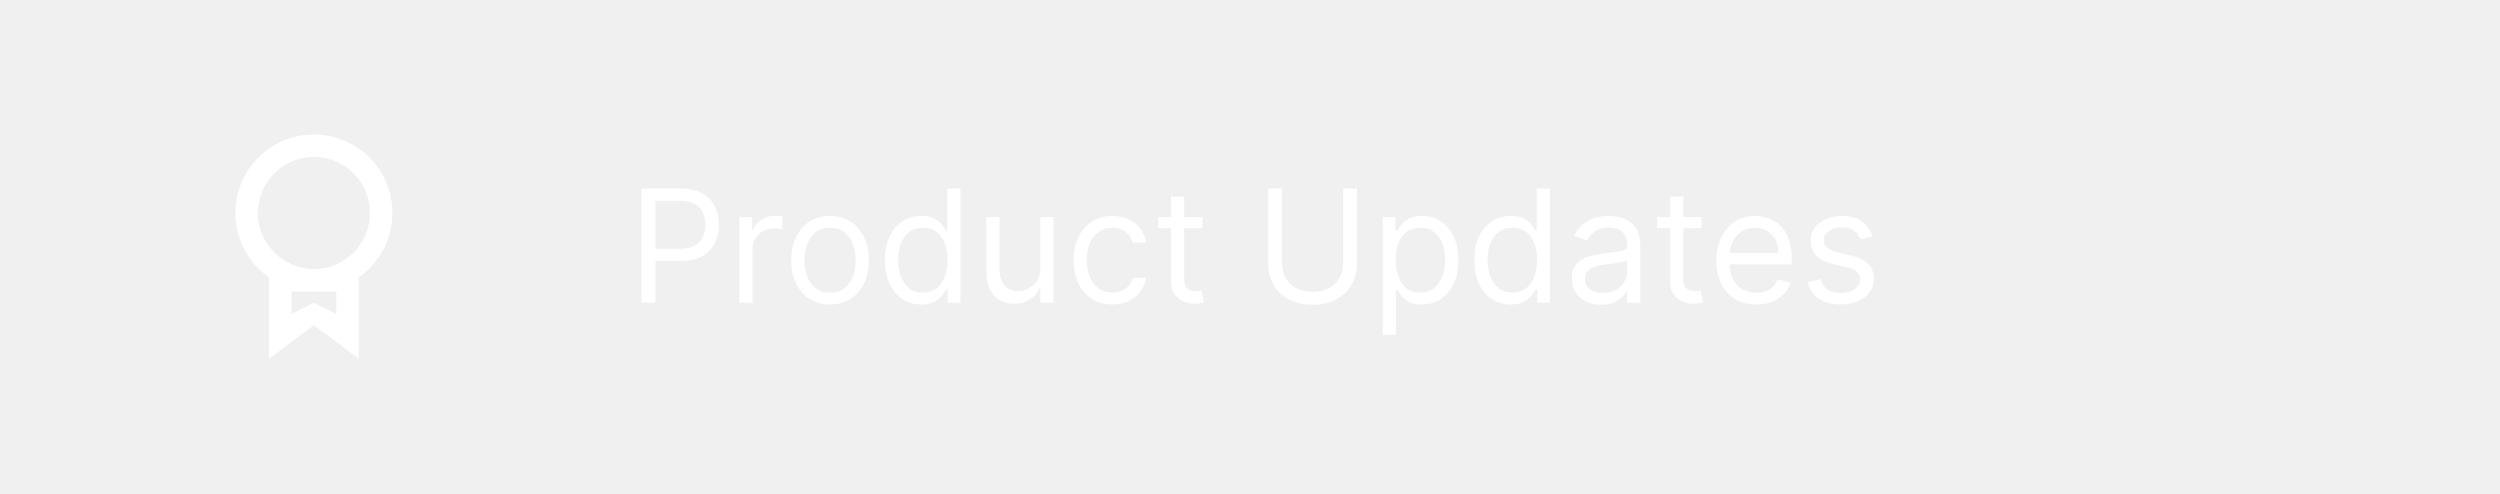
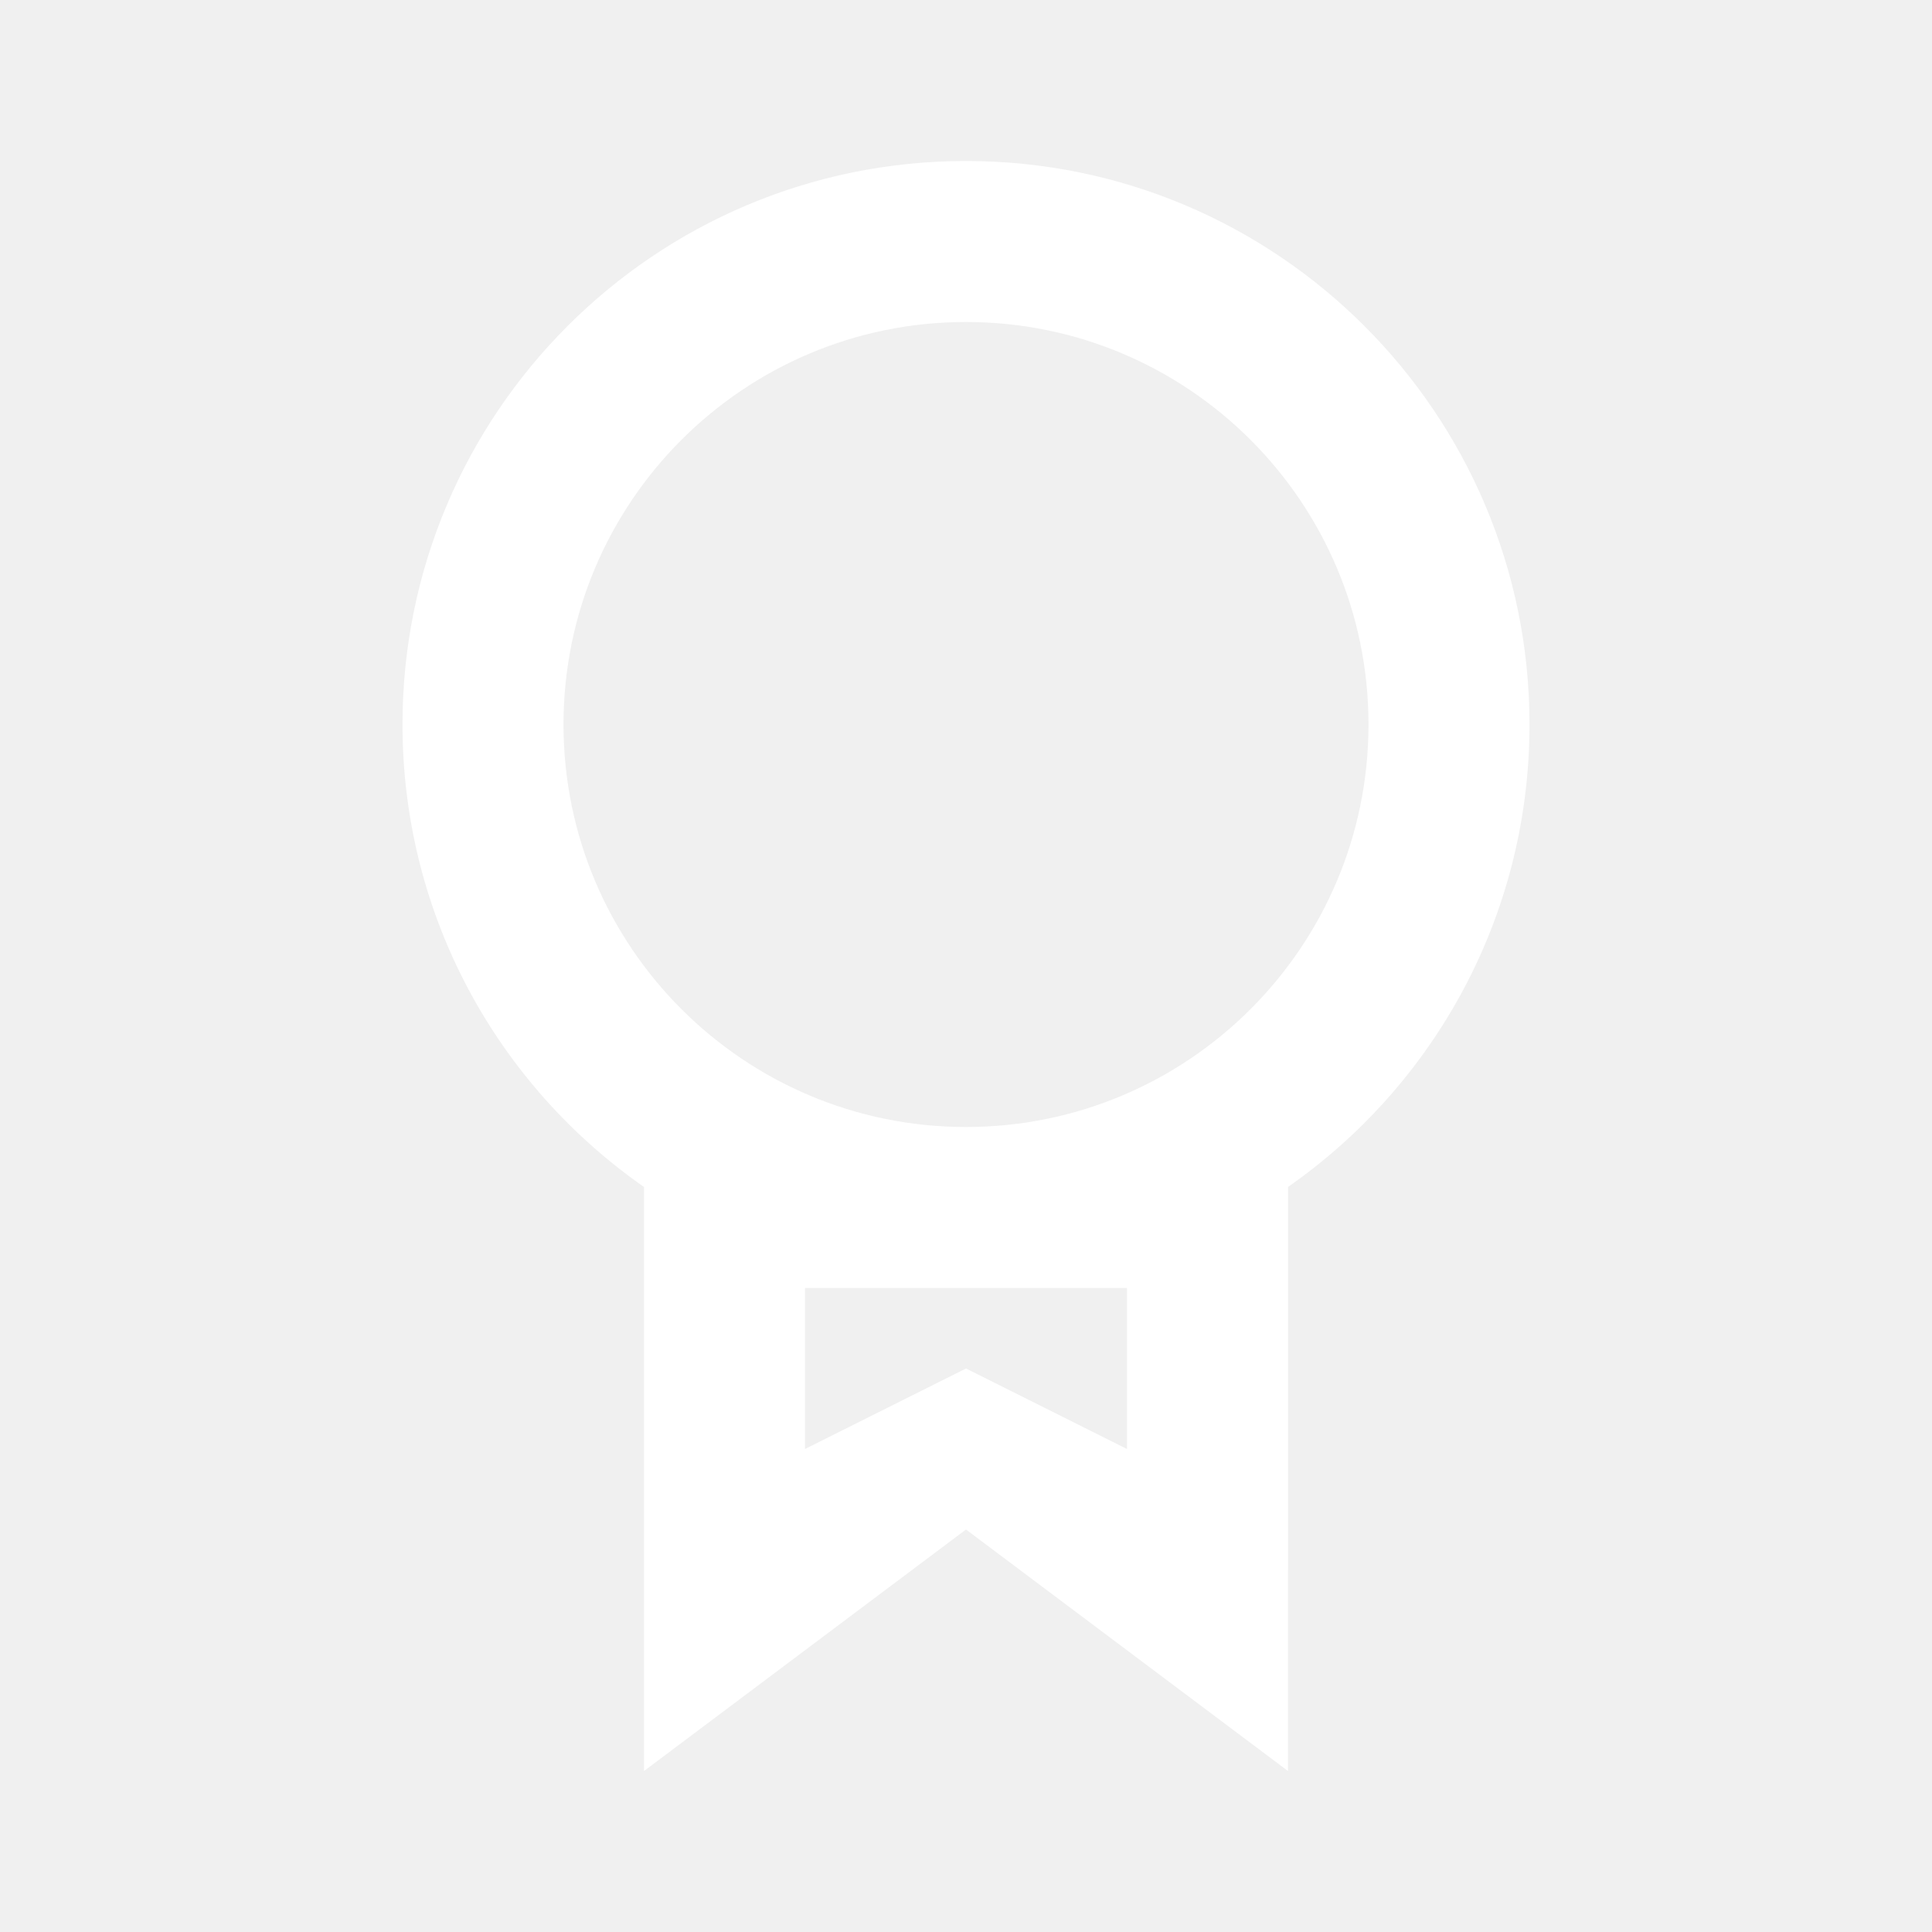
- <svg xmlns="http://www.w3.org/2000/svg" width="223" height="44" viewBox="0 0 223 44" fill="none">
-   <path d="M57.233 27V16.818H60.673C61.472 16.818 62.125 16.962 62.632 17.251C63.142 17.536 63.52 17.922 63.766 18.409C64.011 18.896 64.133 19.44 64.133 20.04C64.133 20.64 64.011 21.185 63.766 21.675C63.524 22.166 63.149 22.557 62.642 22.849C62.135 23.137 61.485 23.281 60.693 23.281H58.227V22.188H60.653C61.2 22.188 61.639 22.093 61.971 21.904C62.302 21.715 62.543 21.46 62.692 21.139C62.844 20.814 62.92 20.447 62.92 20.04C62.92 19.632 62.844 19.267 62.692 18.946C62.543 18.625 62.301 18.373 61.966 18.19C61.631 18.005 61.187 17.912 60.633 17.912H58.466V27H57.233ZM65.961 27V19.364H67.094V20.517H67.174C67.313 20.139 67.565 19.833 67.929 19.597C68.294 19.362 68.705 19.244 69.162 19.244C69.249 19.244 69.356 19.246 69.485 19.249C69.615 19.253 69.713 19.258 69.779 19.264V20.457C69.739 20.447 69.648 20.433 69.505 20.413C69.366 20.389 69.219 20.378 69.063 20.378C68.692 20.378 68.36 20.456 68.069 20.611C67.78 20.764 67.552 20.976 67.382 21.248C67.217 21.516 67.134 21.823 67.134 22.168V27H65.961ZM74.039 27.159C73.35 27.159 72.745 26.995 72.225 26.667C71.708 26.339 71.303 25.88 71.012 25.29C70.723 24.7 70.579 24.01 70.579 23.222C70.579 22.426 70.723 21.732 71.012 21.139C71.303 20.545 71.708 20.084 72.225 19.756C72.745 19.428 73.35 19.264 74.039 19.264C74.729 19.264 75.332 19.428 75.849 19.756C76.369 20.084 76.774 20.545 77.062 21.139C77.354 21.732 77.5 22.426 77.5 23.222C77.5 24.01 77.354 24.7 77.062 25.29C76.774 25.88 76.369 26.339 75.849 26.667C75.332 26.995 74.729 27.159 74.039 27.159ZM74.039 26.105C74.563 26.105 74.994 25.971 75.332 25.702C75.67 25.434 75.92 25.081 76.083 24.643C76.245 24.206 76.326 23.732 76.326 23.222C76.326 22.711 76.245 22.236 76.083 21.795C75.92 21.354 75.67 20.998 75.332 20.726C74.994 20.454 74.563 20.318 74.039 20.318C73.516 20.318 73.085 20.454 72.747 20.726C72.409 20.998 72.159 21.354 71.996 21.795C71.834 22.236 71.752 22.711 71.752 23.222C71.752 23.732 71.834 24.206 71.996 24.643C72.159 25.081 72.409 25.434 72.747 25.702C73.085 25.971 73.516 26.105 74.039 26.105ZM82.174 27.159C81.538 27.159 80.976 26.998 80.489 26.677C80.002 26.352 79.62 25.895 79.345 25.305C79.07 24.711 78.933 24.01 78.933 23.202C78.933 22.4 79.07 21.704 79.345 21.114C79.62 20.524 80.003 20.068 80.494 19.746C80.984 19.425 81.551 19.264 82.194 19.264C82.691 19.264 83.084 19.347 83.372 19.513C83.664 19.675 83.886 19.861 84.038 20.07C84.194 20.275 84.315 20.444 84.401 20.577H84.501V16.818H85.674V27H84.541V25.827H84.401C84.315 25.966 84.193 26.142 84.034 26.354C83.874 26.562 83.647 26.75 83.353 26.916C83.058 27.078 82.665 27.159 82.174 27.159ZM82.333 26.105C82.804 26.105 83.202 25.983 83.526 25.737C83.851 25.489 84.098 25.146 84.267 24.708C84.436 24.267 84.521 23.759 84.521 23.182C84.521 22.612 84.438 22.113 84.272 21.685C84.106 21.255 83.861 20.92 83.536 20.681C83.212 20.439 82.811 20.318 82.333 20.318C81.836 20.318 81.422 20.446 81.09 20.701C80.762 20.953 80.515 21.296 80.35 21.73C80.187 22.161 80.106 22.645 80.106 23.182C80.106 23.725 80.189 24.219 80.355 24.663C80.524 25.104 80.772 25.456 81.1 25.717C81.432 25.976 81.843 26.105 82.333 26.105ZM92.799 23.878V19.364H93.972V27H92.799V25.707H92.719C92.54 26.095 92.261 26.425 91.884 26.697C91.506 26.965 91.029 27.099 90.452 27.099C89.975 27.099 89.55 26.995 89.179 26.786C88.808 26.574 88.516 26.256 88.304 25.832C88.092 25.404 87.986 24.866 87.986 24.216V19.364H89.159V24.136C89.159 24.693 89.315 25.137 89.627 25.469C89.942 25.8 90.343 25.966 90.83 25.966C91.121 25.966 91.418 25.891 91.72 25.742C92.025 25.593 92.28 25.364 92.485 25.056C92.694 24.748 92.799 24.355 92.799 23.878ZM99.223 27.159C98.507 27.159 97.891 26.99 97.374 26.652C96.856 26.314 96.459 25.848 96.18 25.255C95.902 24.662 95.763 23.984 95.763 23.222C95.763 22.446 95.905 21.762 96.19 21.168C96.479 20.572 96.88 20.106 97.394 19.771C97.91 19.433 98.514 19.264 99.203 19.264C99.74 19.264 100.224 19.364 100.655 19.562C101.086 19.761 101.439 20.04 101.714 20.398C101.989 20.756 102.16 21.173 102.226 21.651H101.053C100.963 21.303 100.764 20.994 100.456 20.726C100.151 20.454 99.74 20.318 99.223 20.318C98.766 20.318 98.365 20.438 98.02 20.676C97.678 20.912 97.412 21.245 97.219 21.675C97.031 22.103 96.936 22.605 96.936 23.182C96.936 23.772 97.029 24.285 97.215 24.723C97.403 25.16 97.669 25.5 98.01 25.742C98.355 25.984 98.759 26.105 99.223 26.105C99.528 26.105 99.805 26.052 100.053 25.946C100.302 25.84 100.512 25.688 100.685 25.489C100.857 25.29 100.98 25.051 101.053 24.773H102.226C102.16 25.224 101.996 25.63 101.734 25.991C101.475 26.349 101.132 26.634 100.705 26.846C100.28 27.055 99.787 27.159 99.223 27.159ZM107.262 19.364V20.358H103.305V19.364H107.262ZM104.458 17.534H105.631V24.812C105.631 25.144 105.679 25.392 105.776 25.558C105.875 25.721 106.001 25.83 106.153 25.886C106.309 25.939 106.473 25.966 106.646 25.966C106.775 25.966 106.881 25.959 106.964 25.946C107.047 25.93 107.113 25.916 107.163 25.906L107.401 26.96C107.322 26.99 107.211 27.02 107.068 27.05C106.926 27.083 106.745 27.099 106.526 27.099C106.195 27.099 105.87 27.028 105.552 26.886C105.237 26.743 104.975 26.526 104.766 26.234C104.561 25.943 104.458 25.575 104.458 25.131V17.534ZM119.805 16.818H121.038V23.56C121.038 24.256 120.874 24.877 120.546 25.424C120.221 25.968 119.762 26.397 119.169 26.712C118.576 27.023 117.88 27.179 117.081 27.179C116.282 27.179 115.586 27.023 114.993 26.712C114.4 26.397 113.939 25.968 113.611 25.424C113.286 24.877 113.124 24.256 113.124 23.56V16.818H114.357V23.46C114.357 23.957 114.466 24.4 114.685 24.788C114.903 25.172 115.215 25.475 115.619 25.697C116.027 25.916 116.514 26.026 117.081 26.026C117.648 26.026 118.135 25.916 118.543 25.697C118.95 25.475 119.262 25.172 119.477 24.788C119.696 24.4 119.805 23.957 119.805 23.46V16.818ZM123.341 29.864V19.364H124.475V20.577H124.614C124.7 20.444 124.82 20.275 124.972 20.07C125.128 19.861 125.35 19.675 125.638 19.513C125.93 19.347 126.324 19.264 126.822 19.264C127.465 19.264 128.031 19.425 128.522 19.746C129.012 20.068 129.395 20.524 129.67 21.114C129.945 21.704 130.083 22.4 130.083 23.202C130.083 24.01 129.945 24.711 129.67 25.305C129.395 25.895 129.014 26.352 128.527 26.677C128.04 26.998 127.478 27.159 126.841 27.159C126.351 27.159 125.958 27.078 125.663 26.916C125.368 26.75 125.141 26.562 124.982 26.354C124.823 26.142 124.7 25.966 124.614 25.827H124.515V29.864H123.341ZM124.495 23.182C124.495 23.759 124.579 24.267 124.748 24.708C124.917 25.146 125.164 25.489 125.489 25.737C125.814 25.983 126.212 26.105 126.682 26.105C127.173 26.105 127.582 25.976 127.91 25.717C128.242 25.456 128.49 25.104 128.656 24.663C128.825 24.219 128.91 23.725 128.91 23.182C128.91 22.645 128.827 22.161 128.661 21.73C128.499 21.296 128.252 20.953 127.92 20.701C127.592 20.446 127.18 20.318 126.682 20.318C126.205 20.318 125.804 20.439 125.479 20.681C125.154 20.92 124.909 21.255 124.743 21.685C124.578 22.113 124.495 22.612 124.495 23.182ZM134.756 27.159C134.12 27.159 133.558 26.998 133.071 26.677C132.584 26.352 132.202 25.895 131.927 25.305C131.652 24.711 131.515 24.01 131.515 23.202C131.515 22.4 131.652 21.704 131.927 21.114C132.202 20.524 132.585 20.068 133.076 19.746C133.566 19.425 134.133 19.264 134.776 19.264C135.273 19.264 135.666 19.347 135.954 19.513C136.246 19.675 136.468 19.861 136.621 20.07C136.776 20.275 136.897 20.444 136.983 20.577H137.083V16.818H138.256V27H137.123V25.827H136.983C136.897 25.966 136.775 26.142 136.616 26.354C136.456 26.562 136.229 26.75 135.934 26.916C135.64 27.078 135.247 27.159 134.756 27.159ZM134.915 26.105C135.386 26.105 135.784 25.983 136.108 25.737C136.433 25.489 136.68 25.146 136.849 24.708C137.018 24.267 137.103 23.759 137.103 23.182C137.103 22.612 137.02 22.113 136.854 21.685C136.689 21.255 136.443 20.92 136.118 20.681C135.794 20.439 135.393 20.318 134.915 20.318C134.418 20.318 134.004 20.446 133.672 20.701C133.344 20.953 133.097 21.296 132.932 21.73C132.769 22.161 132.688 22.645 132.688 23.182C132.688 23.725 132.771 24.219 132.937 24.663C133.106 25.104 133.354 25.456 133.682 25.717C134.014 25.976 134.425 26.105 134.915 26.105ZM142.815 27.179C142.331 27.179 141.892 27.088 141.498 26.905C141.103 26.72 140.79 26.453 140.558 26.105C140.326 25.754 140.21 25.329 140.21 24.832C140.21 24.395 140.296 24.04 140.469 23.768C140.641 23.493 140.871 23.278 141.16 23.122C141.448 22.966 141.766 22.85 142.114 22.774C142.465 22.695 142.818 22.632 143.173 22.585C143.637 22.526 144.013 22.481 144.302 22.451C144.593 22.418 144.805 22.363 144.938 22.287C145.074 22.211 145.142 22.078 145.142 21.889V21.849C145.142 21.359 145.008 20.978 144.739 20.706C144.474 20.434 144.071 20.298 143.531 20.298C142.971 20.298 142.532 20.421 142.214 20.666C141.895 20.912 141.672 21.173 141.542 21.452L140.429 21.054C140.628 20.59 140.893 20.229 141.224 19.97C141.559 19.708 141.924 19.526 142.318 19.423C142.716 19.317 143.107 19.264 143.491 19.264C143.737 19.264 144.018 19.294 144.336 19.354C144.658 19.41 144.968 19.528 145.266 19.707C145.568 19.886 145.818 20.156 146.017 20.517C146.216 20.878 146.315 21.362 146.315 21.969V27H145.142V25.966H145.082C145.003 26.132 144.87 26.309 144.684 26.498C144.499 26.687 144.252 26.848 143.944 26.98C143.635 27.113 143.259 27.179 142.815 27.179ZM142.994 26.125C143.458 26.125 143.849 26.034 144.167 25.852C144.489 25.669 144.731 25.434 144.893 25.146C145.059 24.857 145.142 24.554 145.142 24.236V23.162C145.092 23.222 144.983 23.276 144.814 23.326C144.648 23.372 144.456 23.414 144.237 23.45C144.022 23.483 143.811 23.513 143.606 23.54C143.403 23.563 143.239 23.583 143.113 23.599C142.809 23.639 142.523 23.704 142.258 23.793C141.997 23.88 141.784 24.01 141.622 24.186C141.463 24.358 141.383 24.594 141.383 24.892C141.383 25.3 141.534 25.608 141.836 25.817C142.141 26.022 142.527 26.125 142.994 26.125ZM151.778 19.364V20.358H147.82V19.364H151.778ZM148.974 17.534H150.147V24.812C150.147 25.144 150.195 25.392 150.291 25.558C150.391 25.721 150.517 25.83 150.669 25.886C150.825 25.939 150.989 25.966 151.161 25.966C151.29 25.966 151.397 25.959 151.479 25.946C151.562 25.93 151.629 25.916 151.678 25.906L151.917 26.96C151.837 26.99 151.726 27.02 151.584 27.05C151.441 27.083 151.261 27.099 151.042 27.099C150.71 27.099 150.386 27.028 150.067 26.886C149.753 26.743 149.491 26.526 149.282 26.234C149.076 25.943 148.974 25.575 148.974 25.131V17.534ZM156.662 27.159C155.926 27.159 155.292 26.997 154.758 26.672C154.228 26.344 153.819 25.886 153.53 25.3C153.245 24.71 153.103 24.024 153.103 23.241C153.103 22.459 153.245 21.77 153.53 21.173C153.819 20.573 154.22 20.106 154.733 19.771C155.25 19.433 155.854 19.264 156.543 19.264C156.941 19.264 157.333 19.331 157.721 19.463C158.109 19.596 158.462 19.811 158.78 20.109C159.098 20.404 159.352 20.796 159.541 21.283C159.73 21.77 159.824 22.37 159.824 23.082V23.579H153.938V22.565H158.631C158.631 22.134 158.545 21.75 158.373 21.412C158.203 21.074 157.962 20.807 157.647 20.611C157.335 20.416 156.967 20.318 156.543 20.318C156.076 20.318 155.671 20.434 155.33 20.666C154.992 20.895 154.732 21.193 154.549 21.561C154.367 21.929 154.276 22.323 154.276 22.744V23.421C154.276 23.997 154.375 24.486 154.574 24.887C154.776 25.285 155.056 25.588 155.414 25.797C155.772 26.002 156.188 26.105 156.662 26.105C156.971 26.105 157.249 26.062 157.498 25.976C157.749 25.886 157.967 25.754 158.149 25.578C158.331 25.399 158.472 25.177 158.571 24.912L159.705 25.23C159.586 25.615 159.385 25.953 159.103 26.244C158.822 26.533 158.474 26.758 158.059 26.921C157.645 27.079 157.179 27.159 156.662 27.159ZM167.018 21.074L165.964 21.372C165.898 21.197 165.8 21.026 165.671 20.86C165.545 20.691 165.373 20.552 165.154 20.442C164.935 20.333 164.655 20.278 164.314 20.278C163.846 20.278 163.457 20.386 163.145 20.602C162.837 20.814 162.683 21.084 162.683 21.412C162.683 21.704 162.789 21.934 163.001 22.103C163.213 22.272 163.545 22.413 163.995 22.526L165.129 22.804C165.812 22.97 166.32 23.223 166.655 23.565C166.99 23.903 167.157 24.338 167.157 24.872C167.157 25.31 167.031 25.701 166.779 26.046C166.531 26.39 166.183 26.662 165.735 26.861C165.288 27.06 164.768 27.159 164.174 27.159C163.395 27.159 162.751 26.99 162.24 26.652C161.73 26.314 161.407 25.82 161.271 25.171L162.385 24.892C162.491 25.303 162.691 25.611 162.986 25.817C163.284 26.022 163.674 26.125 164.154 26.125C164.701 26.125 165.136 26.009 165.457 25.777C165.782 25.542 165.944 25.26 165.944 24.932C165.944 24.667 165.851 24.445 165.666 24.266C165.48 24.083 165.195 23.947 164.811 23.858L163.538 23.56C162.839 23.394 162.325 23.137 161.997 22.789C161.672 22.438 161.51 21.999 161.51 21.472C161.51 21.041 161.631 20.66 161.873 20.328C162.118 19.997 162.451 19.736 162.872 19.548C163.296 19.359 163.777 19.264 164.314 19.264C165.069 19.264 165.663 19.43 166.093 19.761C166.528 20.093 166.836 20.53 167.018 21.074Z" fill="white" />
-   <path fill-rule="evenodd" clip-rule="evenodd" d="M28 12C31.866 12 35 15.134 35 19C35 21.378 33.814 23.479 32.001 24.744L32 32L28 29L24 32L24 24.745C22.186 23.48 21 21.379 21 19C21 15.134 24.134 12 28 12ZM30 26H26V28L28 27L30 28V26ZM28 14C25.239 14 23 16.239 23 19C23 21.761 25.239 24 28 24C30.761 24 33 21.761 33 19C33 16.239 30.761 14 28 14Z" fill="white" />
+ <svg xmlns="http://www.w3.org/2000/svg" width="24" height="24" viewBox="0 0 24 24" fill="none">
+   <path fill-rule="evenodd" clip-rule="evenodd" d="M12 2C15.866 2 19 5.134 19 9C19 11.378 17.814 13.479 16.001 14.744L16 22L12 19L8 22L8 14.745C6.186 13.48 5 11.379 5 9C5 5.134 8.134 2 12 2ZM14 16H10V18L12 17L14 18V16ZM12 4C9.239 4 7 6.239 7 9C7 11.761 9.239 14 12 14C14.761 14 17 11.761 17 9C17 6.239 14.761 4 12 4Z" fill="white" />
</svg>
